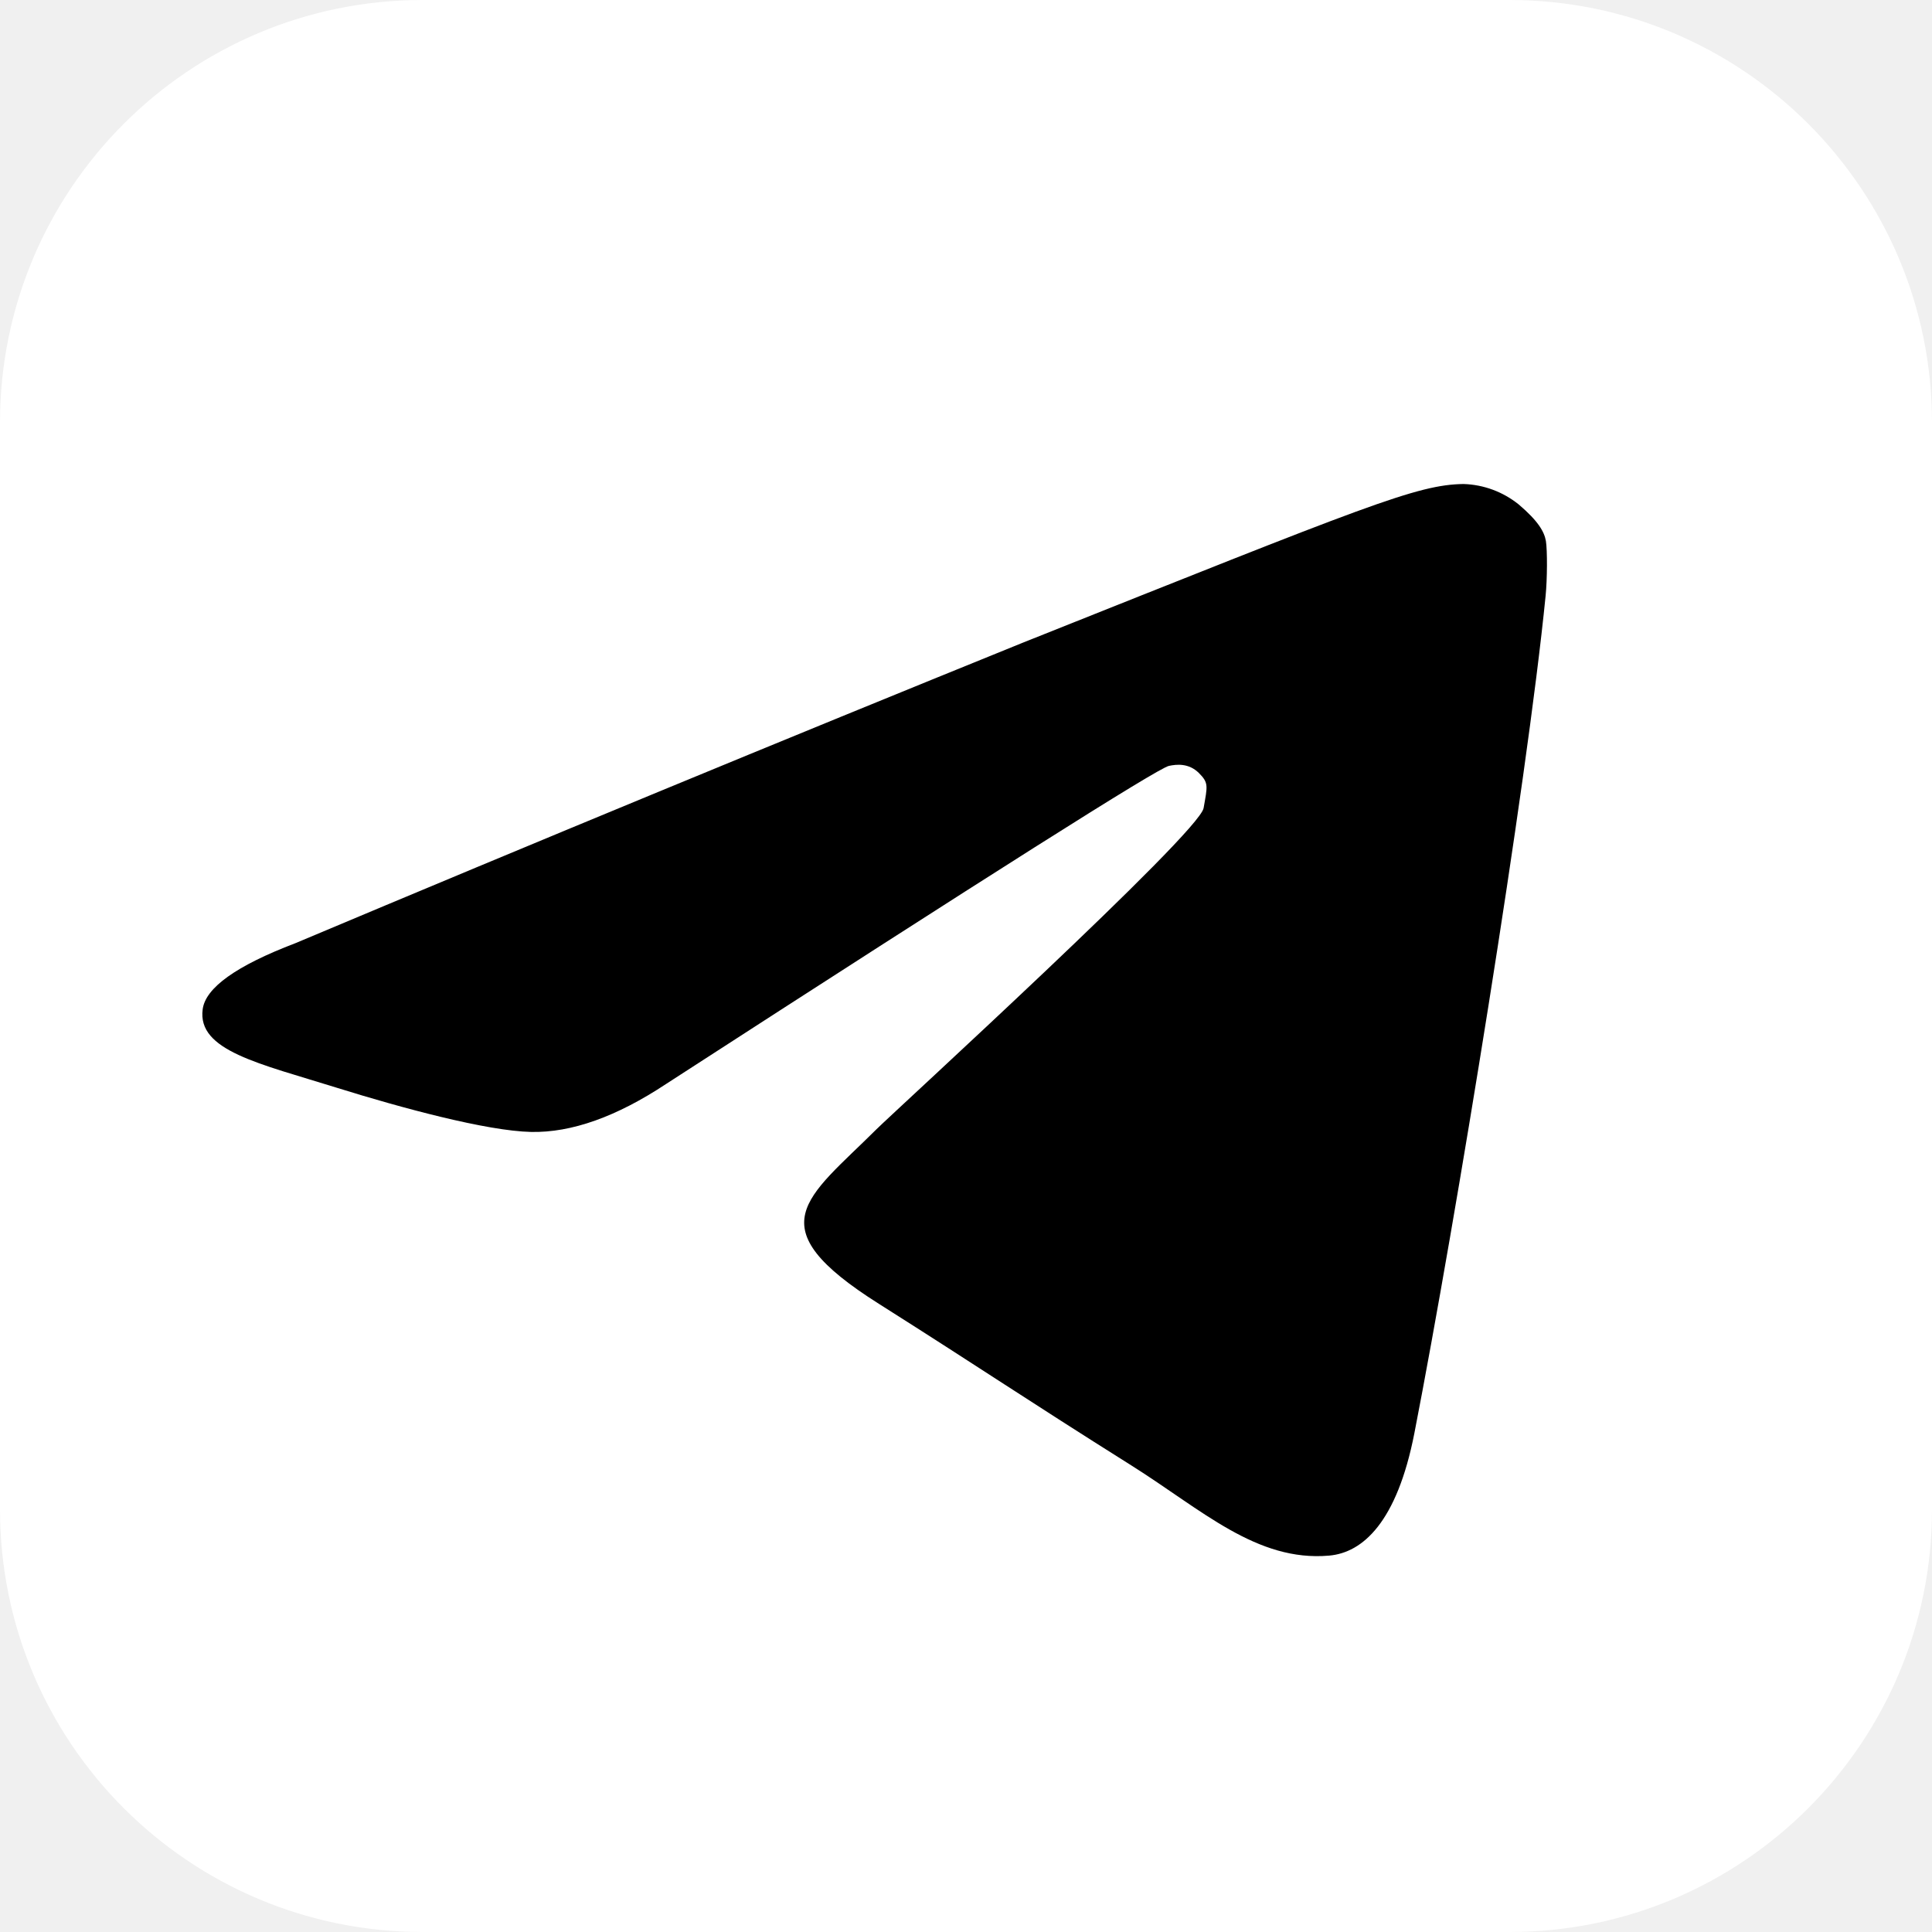
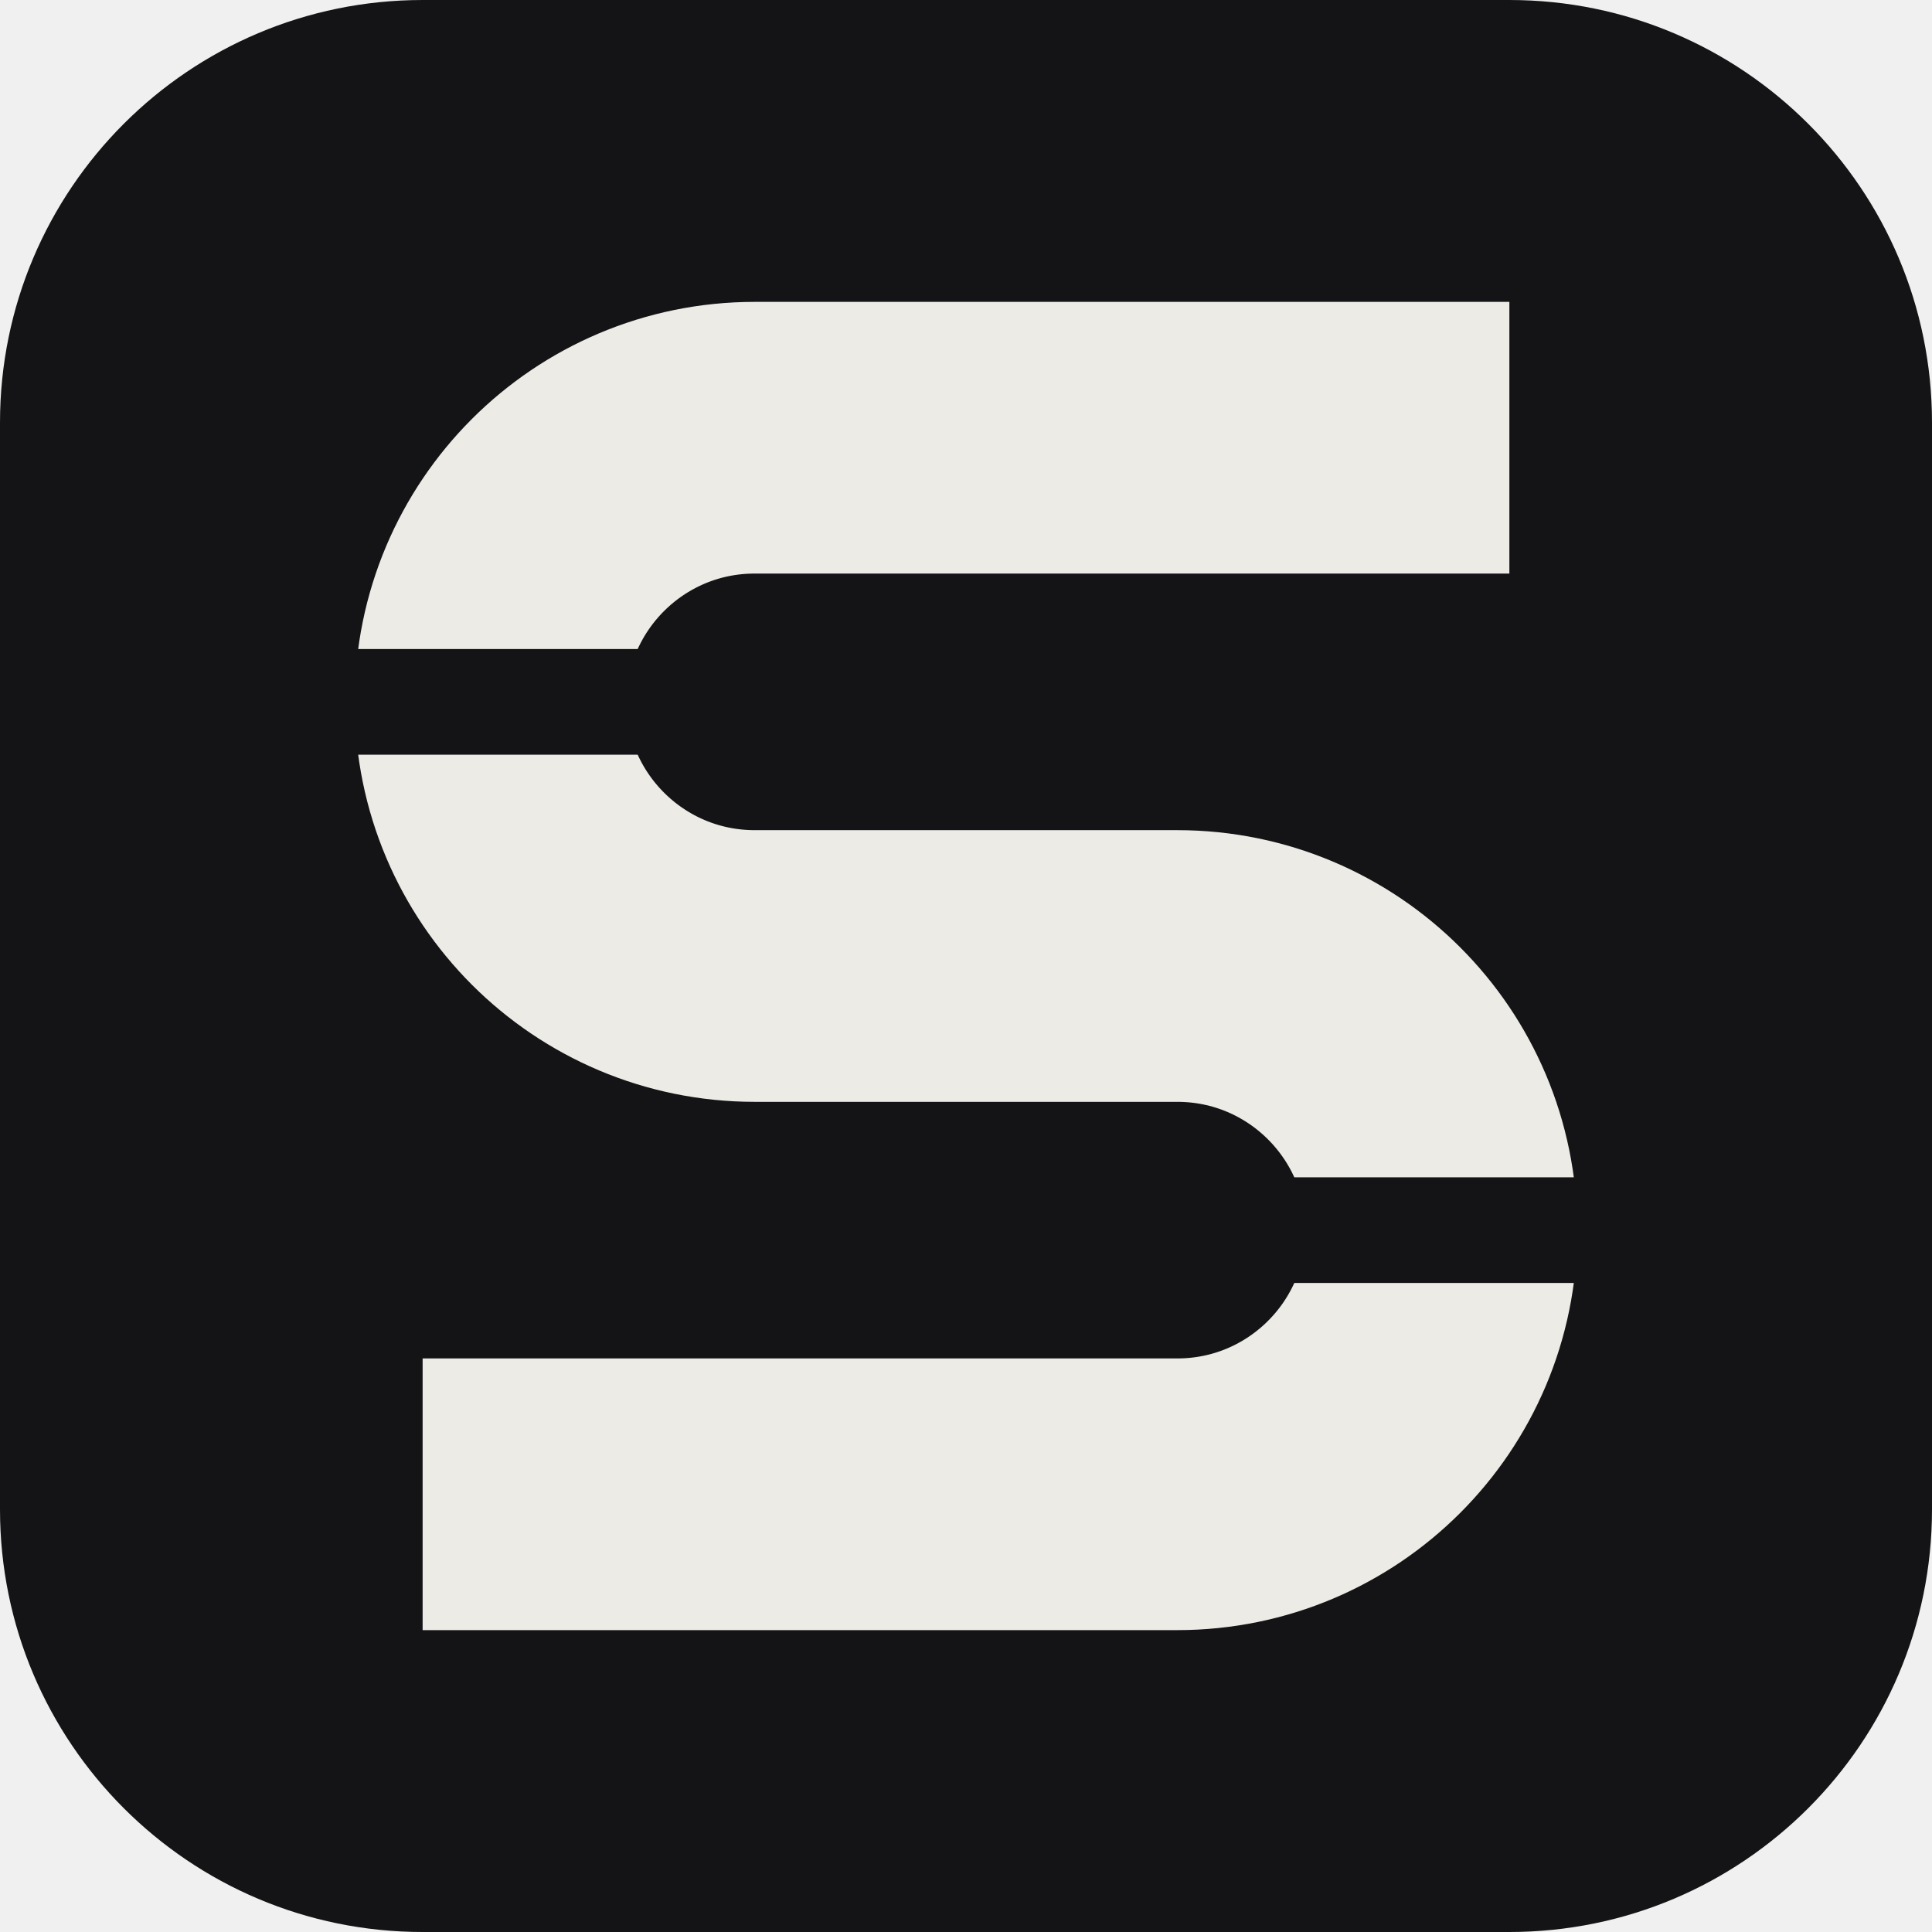
- <svg xmlns="http://www.w3.org/2000/svg" width="32" height="32" viewBox="0 0 32 32">
-   <rect width="32" height="32" rx="7" fill="#FFFFFF" />
-   <g transform="translate(16, 16) scale(1.15) translate(-16, -16)">
-     <path fill="#000000" d="M6.34 15.672a874.36 874.36 0 0 1 10.472-4.326c4.986-1.988 5.68-2.278 6.354-2.288a1.333 1.333 0 0 1 .794.294c.282.24.368.392.392.526.022.134.02.552-.004.79-.27 2.722-1.296 9.008-1.89 12.06-.252 1.29-.748 1.722-1.228 1.764-1.042.092-1.834-.66-2.844-1.296-1.58-.994-2.108-1.36-3.64-2.33-1.774-1.12-1.044-1.51-.034-2.516.264-.262 4.644-4.26 4.71-4.624.056-.32.076-.362-.068-.506-.146-.144-.32-.126-.432-.102-.16.034-2.572 1.56-7.24 4.58-.716.474-1.364.704-1.946.692-.64-.014-1.874-.348-2.79-.634-1.126-.352-2.02-.536-1.94-1.132.04-.31.484-.628 1.334-.952z" />
-   </g>
+ <svg xmlns="http://www.w3.org/2000/svg" viewBox="0 0 64 64" width="64" height="64" role="img" aria-label="Sennit">
+   <rect width="64" height="64" rx="14" fill="#141416" />
+   <defs>
+     <mask id="g" maskUnits="userSpaceOnUse" x="0" y="0" width="64" height="64">
+       <rect width="64" height="64" fill="#fff" />
+       <rect x="0" y="21.5" width="64" height="3.5" />
+       <rect x="0" y="39" width="64" height="3.5" />
+     </mask>
+   </defs>
+   <path d="M50 14.5H25A8.75 8.75 0 0 0 25 32H39A8.75 8.75 0 0 1 39 49.5H14" fill="none" stroke="#EDEBE6" stroke-width="9" stroke-linecap="butt" stroke-linejoin="miter" mask="url(#g)" />
</svg>
